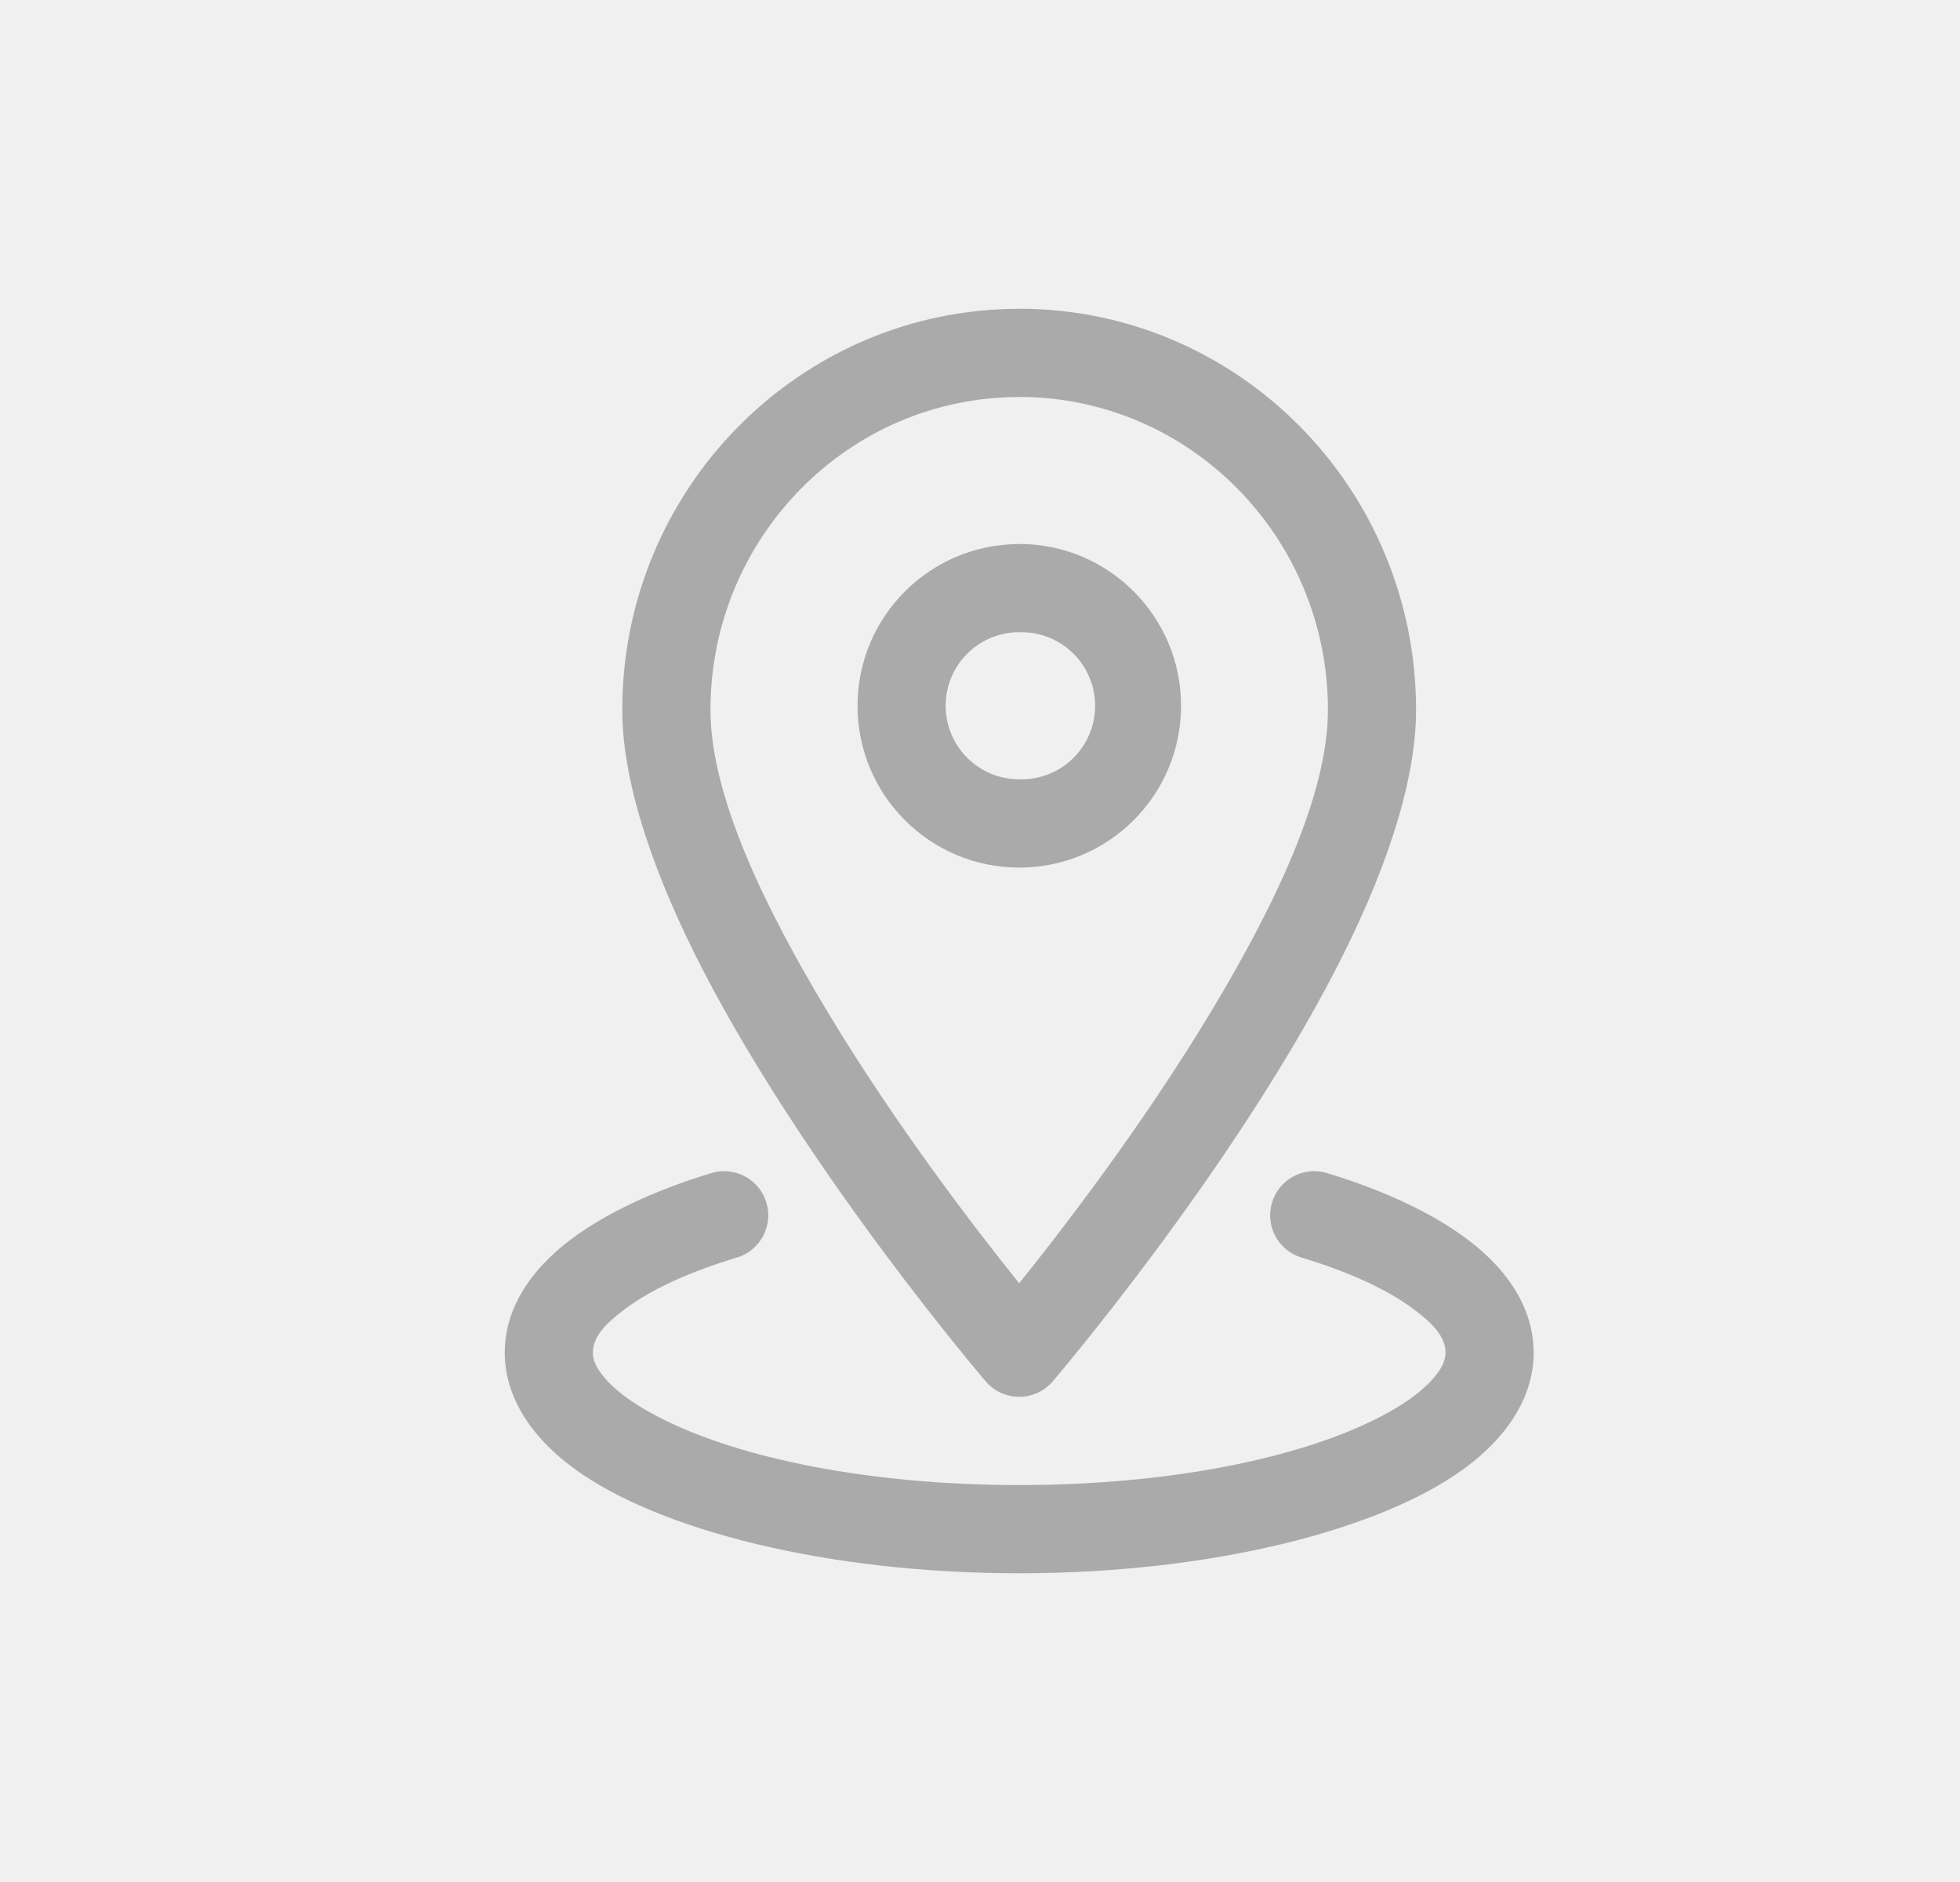
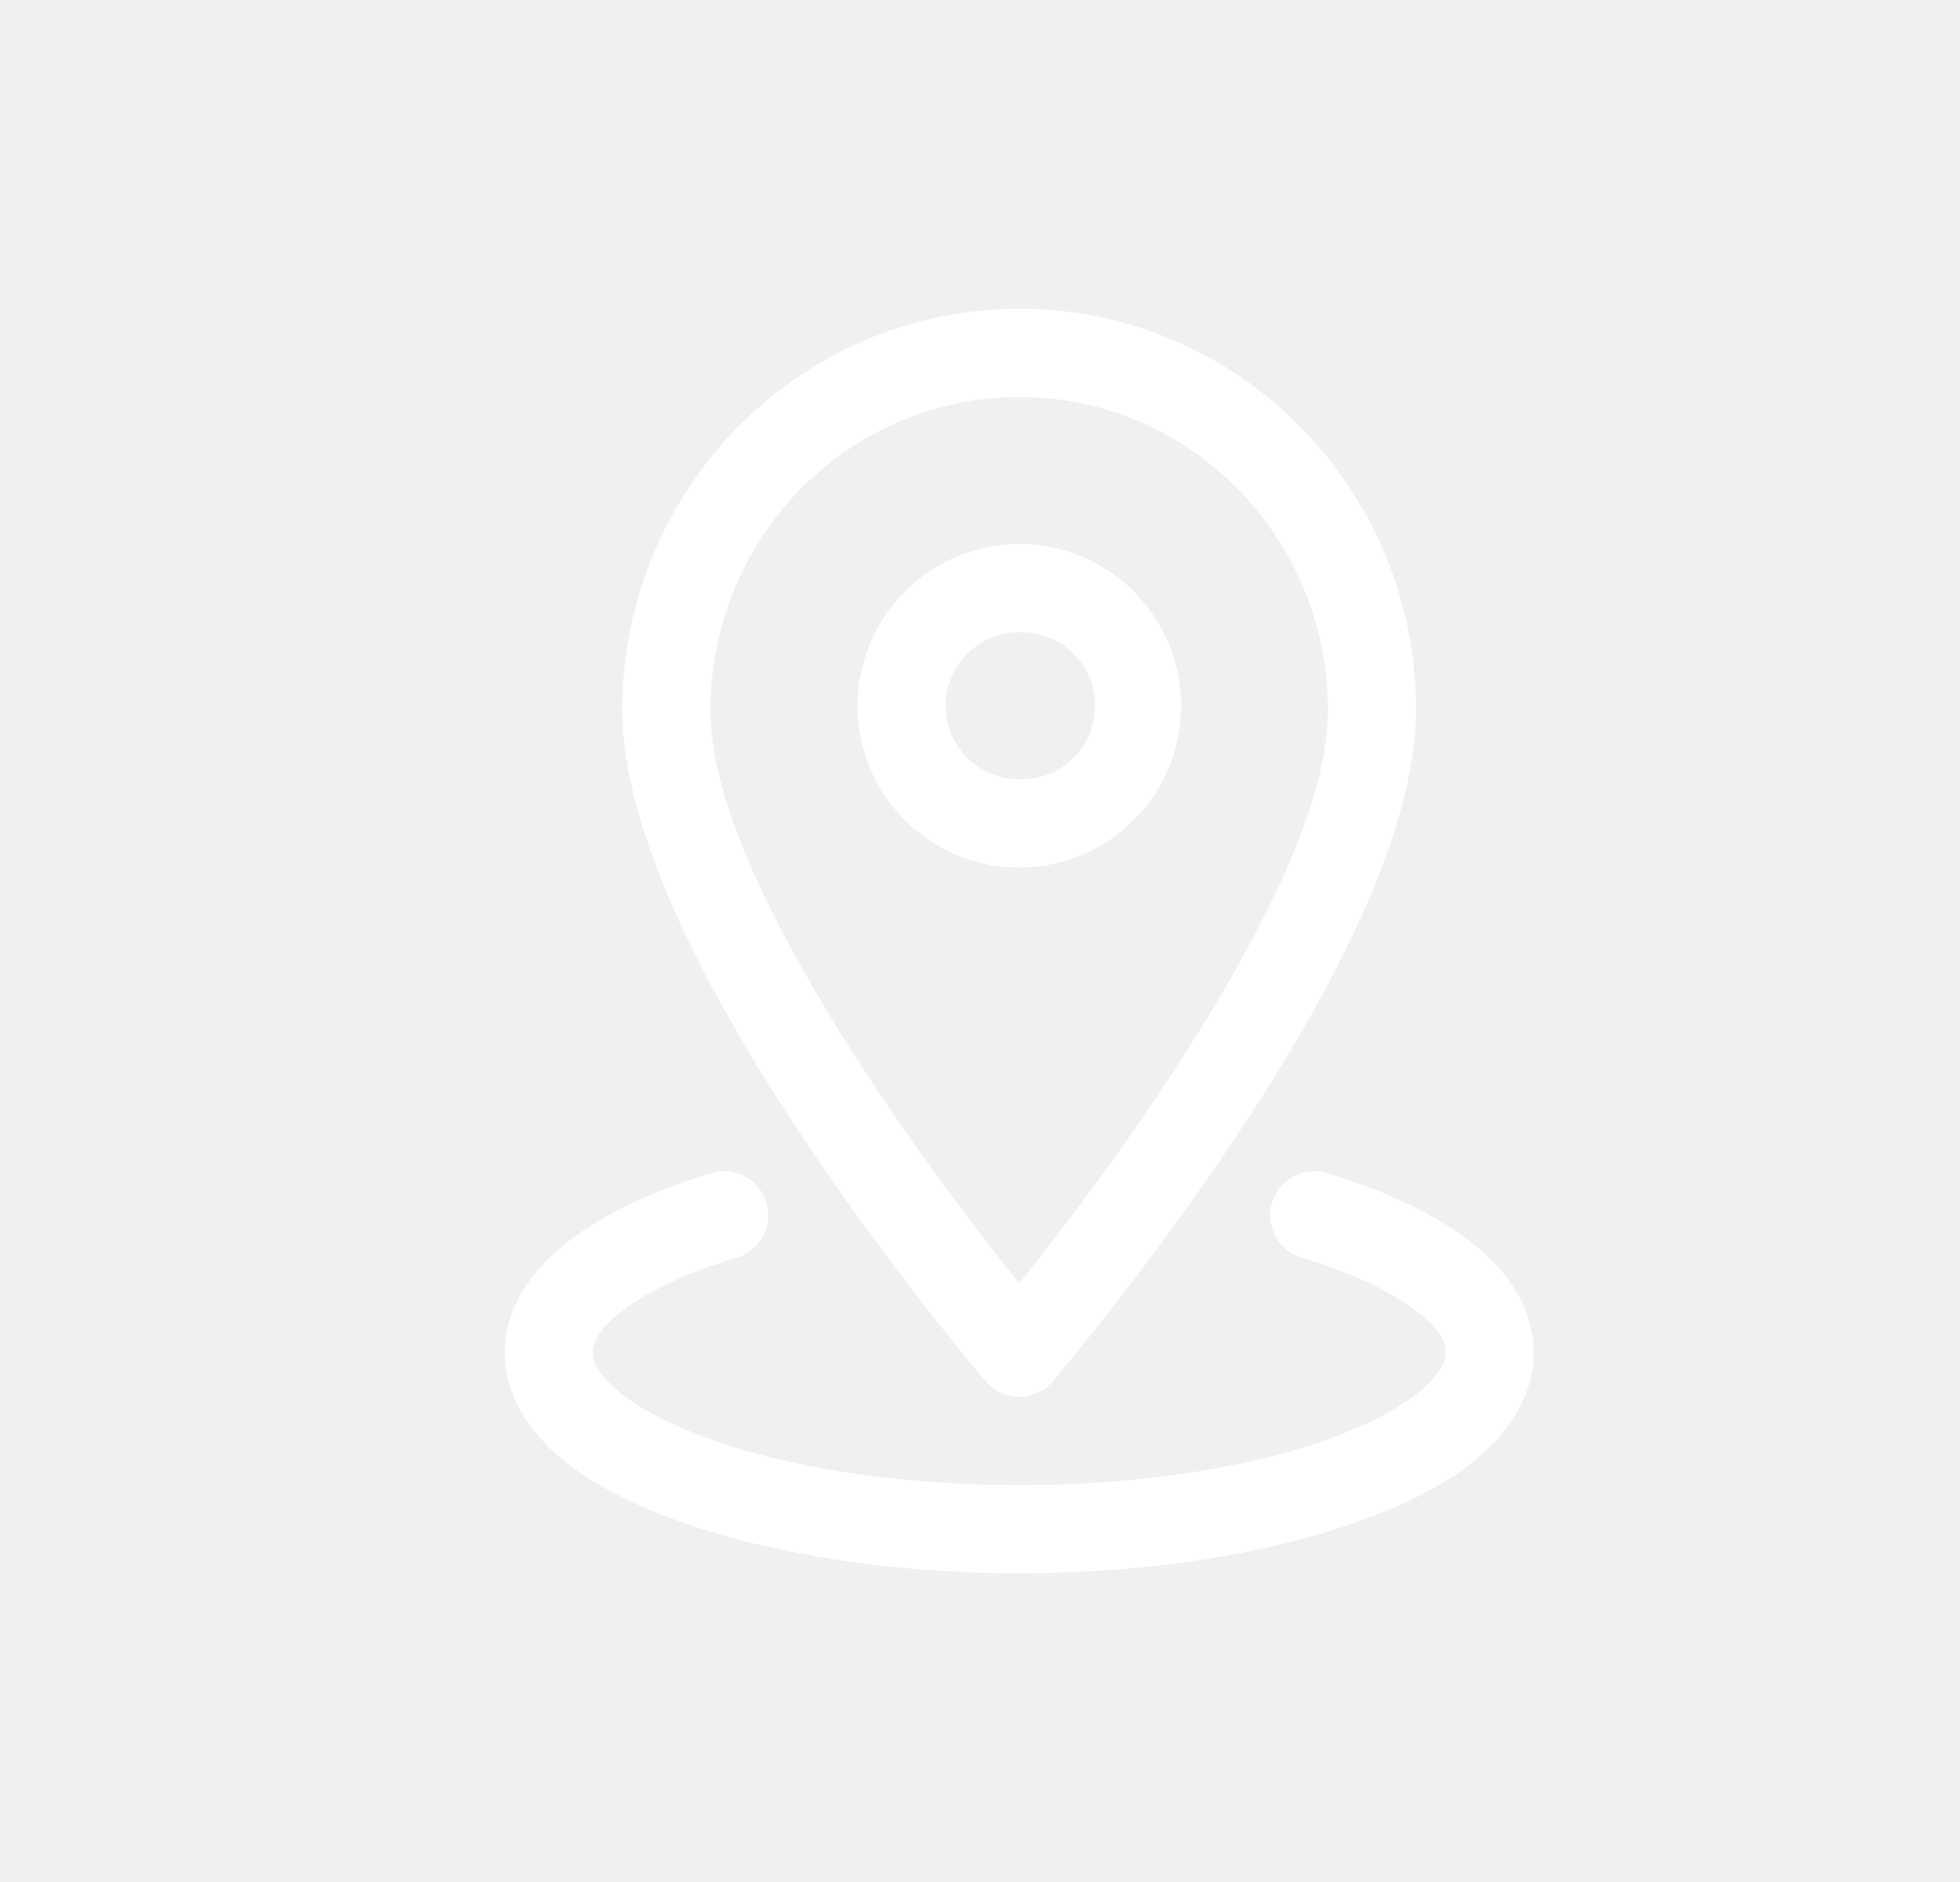
<svg xmlns="http://www.w3.org/2000/svg" width="25" height="24" fill="none">
-   <path fill-rule="evenodd" clip-rule="evenodd" d="M13 3.938c-2.792 0-5.063 2.29-5.063 5.115 0 .957.422 2.144 1.035 3.329 1.351 2.607 3.601 5.234 3.601 5.234a.562.562 0 00.854 0s2.25-2.627 3.6-5.234c.614-1.184 1.035-2.372 1.035-3.329 0-2.825-2.27-5.116-5.062-5.116zm0 1.124c2.175 0 3.938 1.79 3.938 3.991 0 1.1-.698 2.532-1.503 3.868-.865 1.433-1.876 2.748-2.435 3.444-.56-.696-1.57-2.011-2.434-3.444-.806-1.336-1.504-2.768-1.504-3.868 0-2.2 1.763-3.99 3.938-3.99z" fill="#AAA" />
-   <path fill-rule="evenodd" clip-rule="evenodd" d="M13 6.938a2.063 2.063 0 10.002 4.126A2.063 2.063 0 0013 6.937zm0 1.125a.938.938 0 110 1.875.938.938 0 010-1.876zm3.588 7.97c.61.183 1.112.41 1.46.675.225.17.39.338.39.542 0 .12-.069.229-.165.337-.159.18-.395.341-.688.491-1.033.529-2.704.86-4.585.86-1.881 0-3.552-.331-4.585-.86-.293-.15-.53-.311-.688-.49-.096-.11-.165-.218-.165-.338 0-.204.165-.371.39-.542.348-.266.85-.492 1.46-.675a.563.563 0 00-.324-1.078c-.928.28-1.65.663-2.083 1.087-.381.371-.567.786-.567 1.208 0 .526.297 1.052.902 1.49 1.063.768 3.196 1.323 5.66 1.323s4.598-.555 5.66-1.323c.605-.438.902-.963.902-1.49 0-.422-.186-.837-.567-1.208-.433-.424-1.155-.807-2.083-1.087a.563.563 0 00-.324 1.078z" fill="#AAA" />
+   <path fill-rule="evenodd" clip-rule="evenodd" d="M13 3.938c-2.792 0-5.063 2.29-5.063 5.115 0 .957.422 2.144 1.035 3.329 1.351 2.607 3.601 5.234 3.601 5.234a.562.562 0 00.854 0s2.25-2.627 3.6-5.234c.614-1.184 1.035-2.372 1.035-3.329 0-2.825-2.27-5.116-5.062-5.116zm0 1.124c2.175 0 3.938 1.79 3.938 3.991 0 1.1-.698 2.532-1.503 3.868-.865 1.433-1.876 2.748-2.435 3.444-.56-.696-1.57-2.011-2.434-3.444-.806-1.336-1.504-2.768-1.504-3.868 0-2.2 1.763-3.99 3.938-3.99z" fill="#fff" />
+   <path fill-rule="evenodd" clip-rule="evenodd" d="M13 6.938a2.063 2.063 0 10.002 4.126A2.063 2.063 0 0013 6.937zm0 1.125a.938.938 0 110 1.875.938.938 0 010-1.876zm3.588 7.97c.61.183 1.112.41 1.46.675.225.17.39.338.39.542 0 .12-.069.229-.165.337-.159.18-.395.341-.688.491-1.033.529-2.704.86-4.585.86-1.881 0-3.552-.331-4.585-.86-.293-.15-.53-.311-.688-.49-.096-.11-.165-.218-.165-.338 0-.204.165-.371.39-.542.348-.266.85-.492 1.46-.675a.563.563 0 00-.324-1.078c-.928.28-1.65.663-2.083 1.087-.381.371-.567.786-.567 1.208 0 .526.297 1.052.902 1.49 1.063.768 3.196 1.323 5.66 1.323s4.598-.555 5.66-1.323c.605-.438.902-.963.902-1.49 0-.422-.186-.837-.567-1.208-.433-.424-1.155-.807-2.083-1.087a.563.563 0 00-.324 1.078z" fill="#fff" />
</svg>
